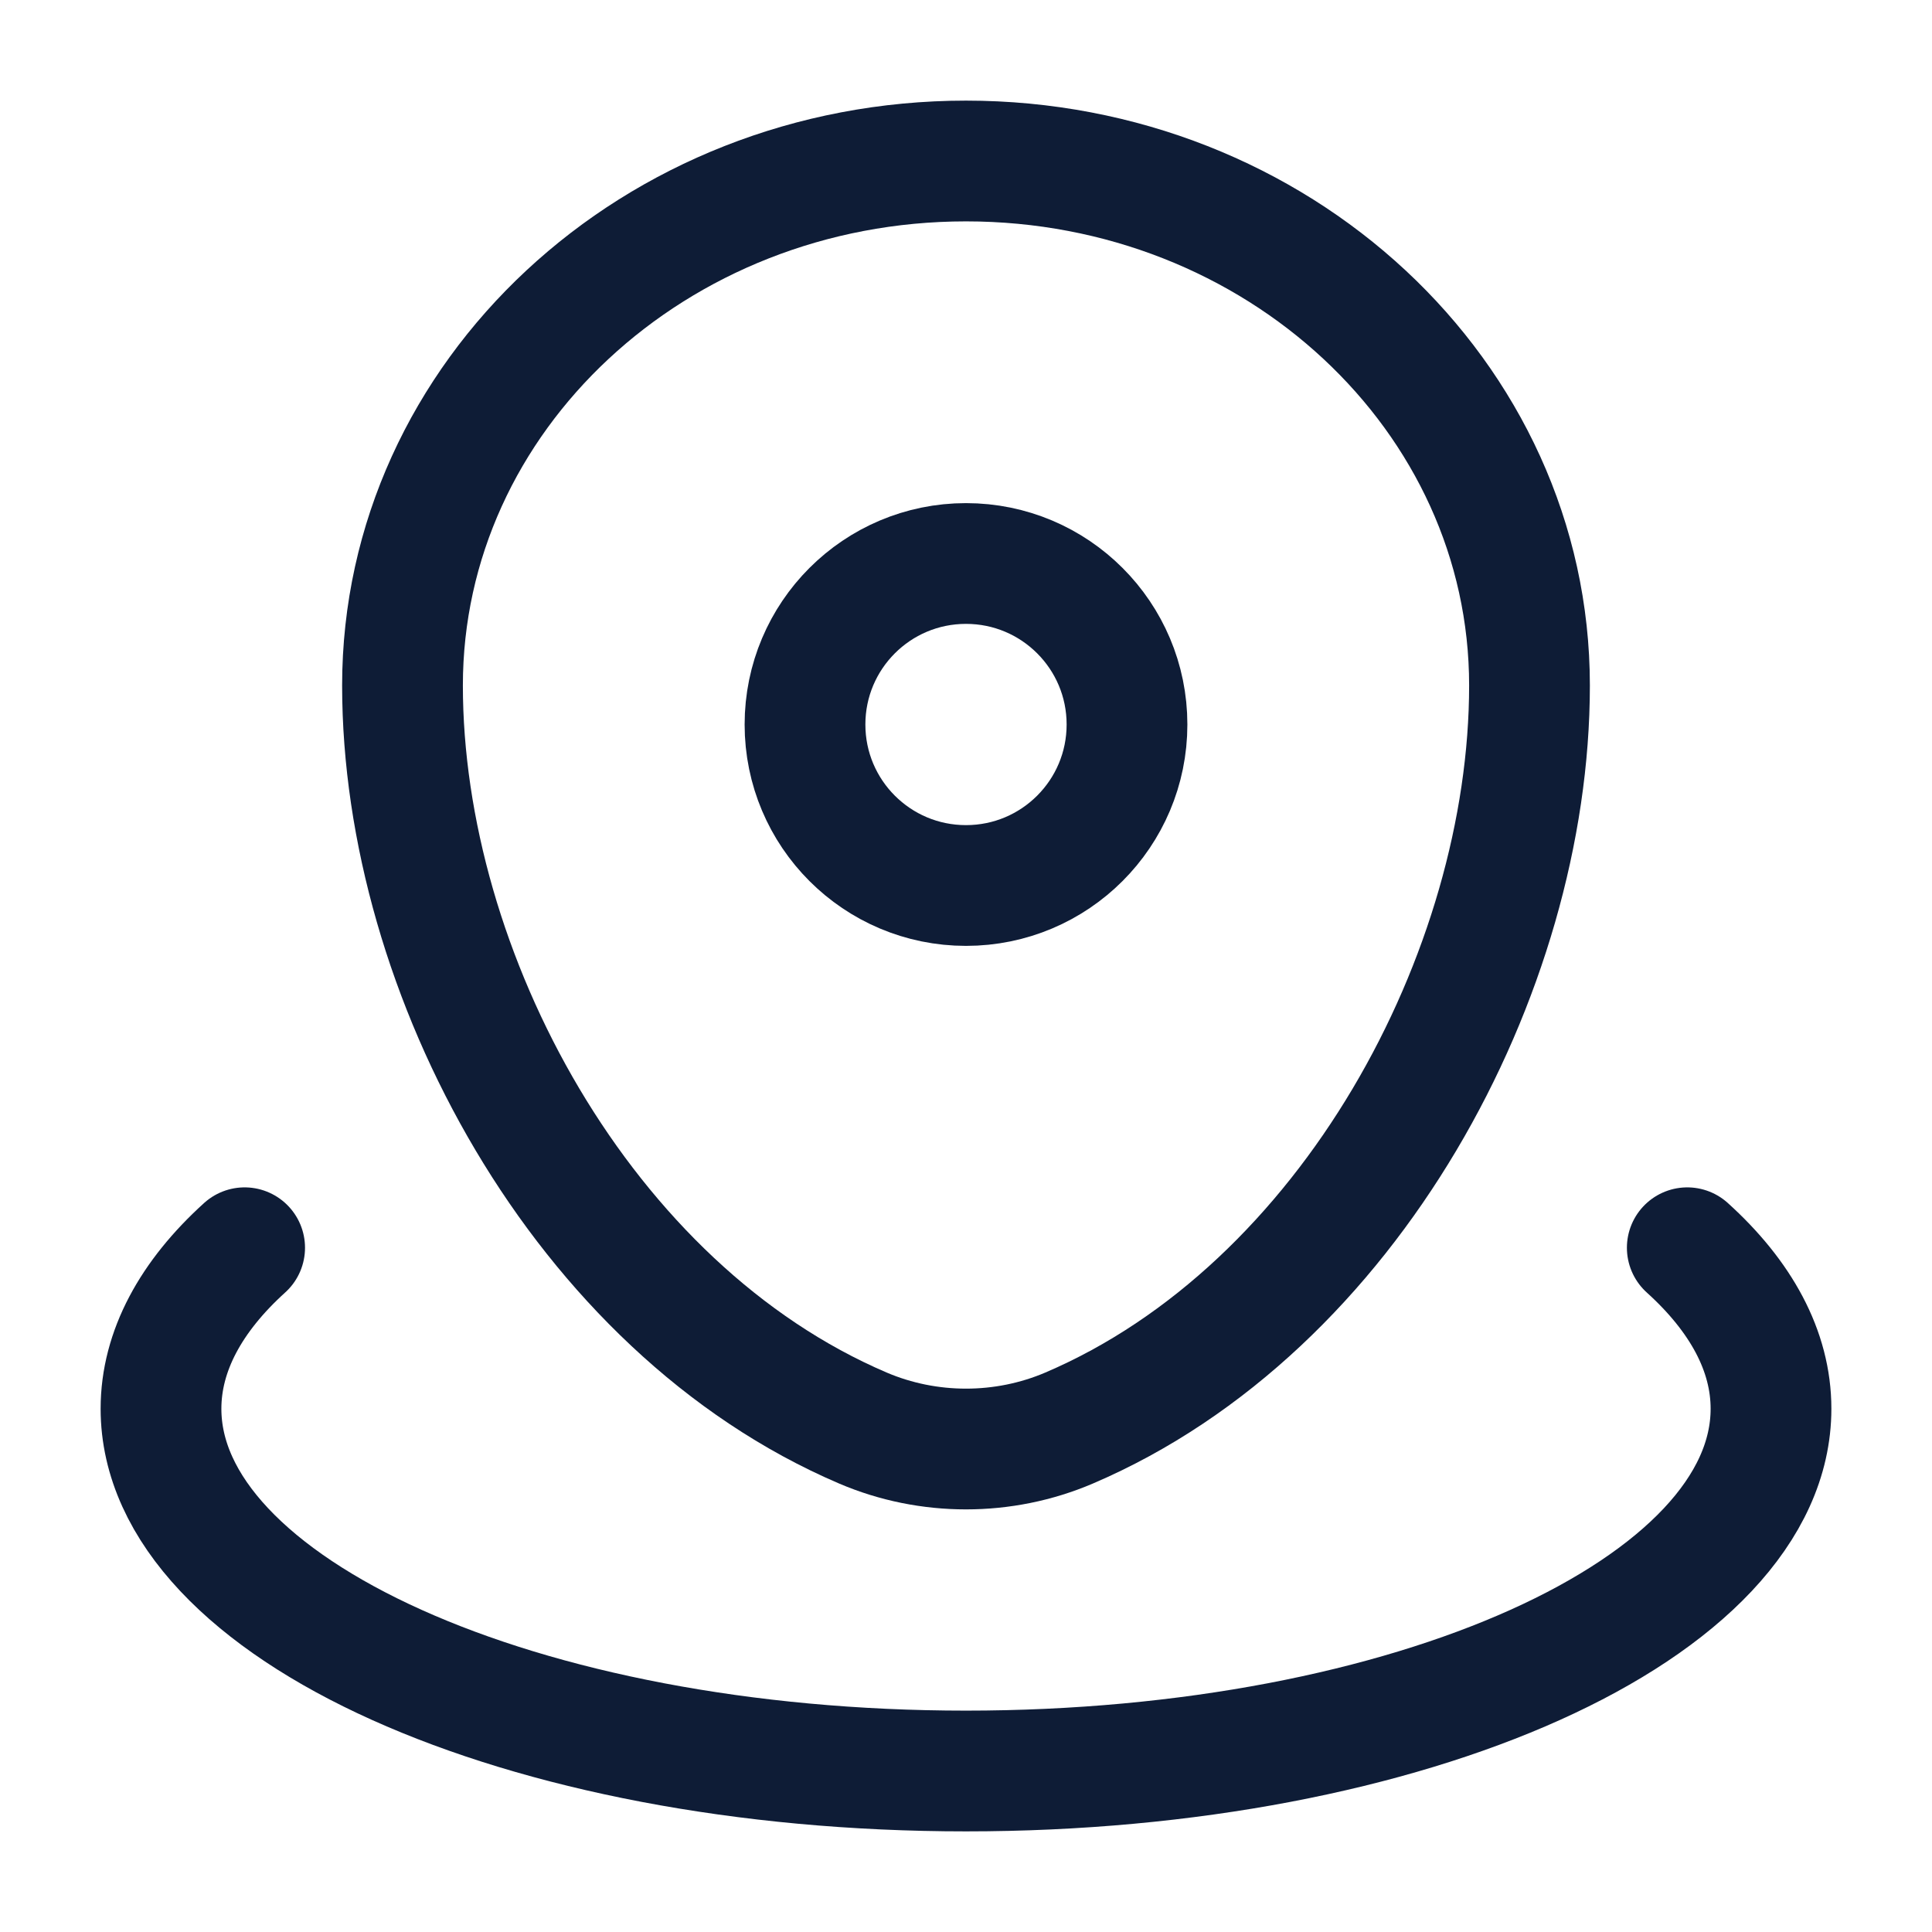
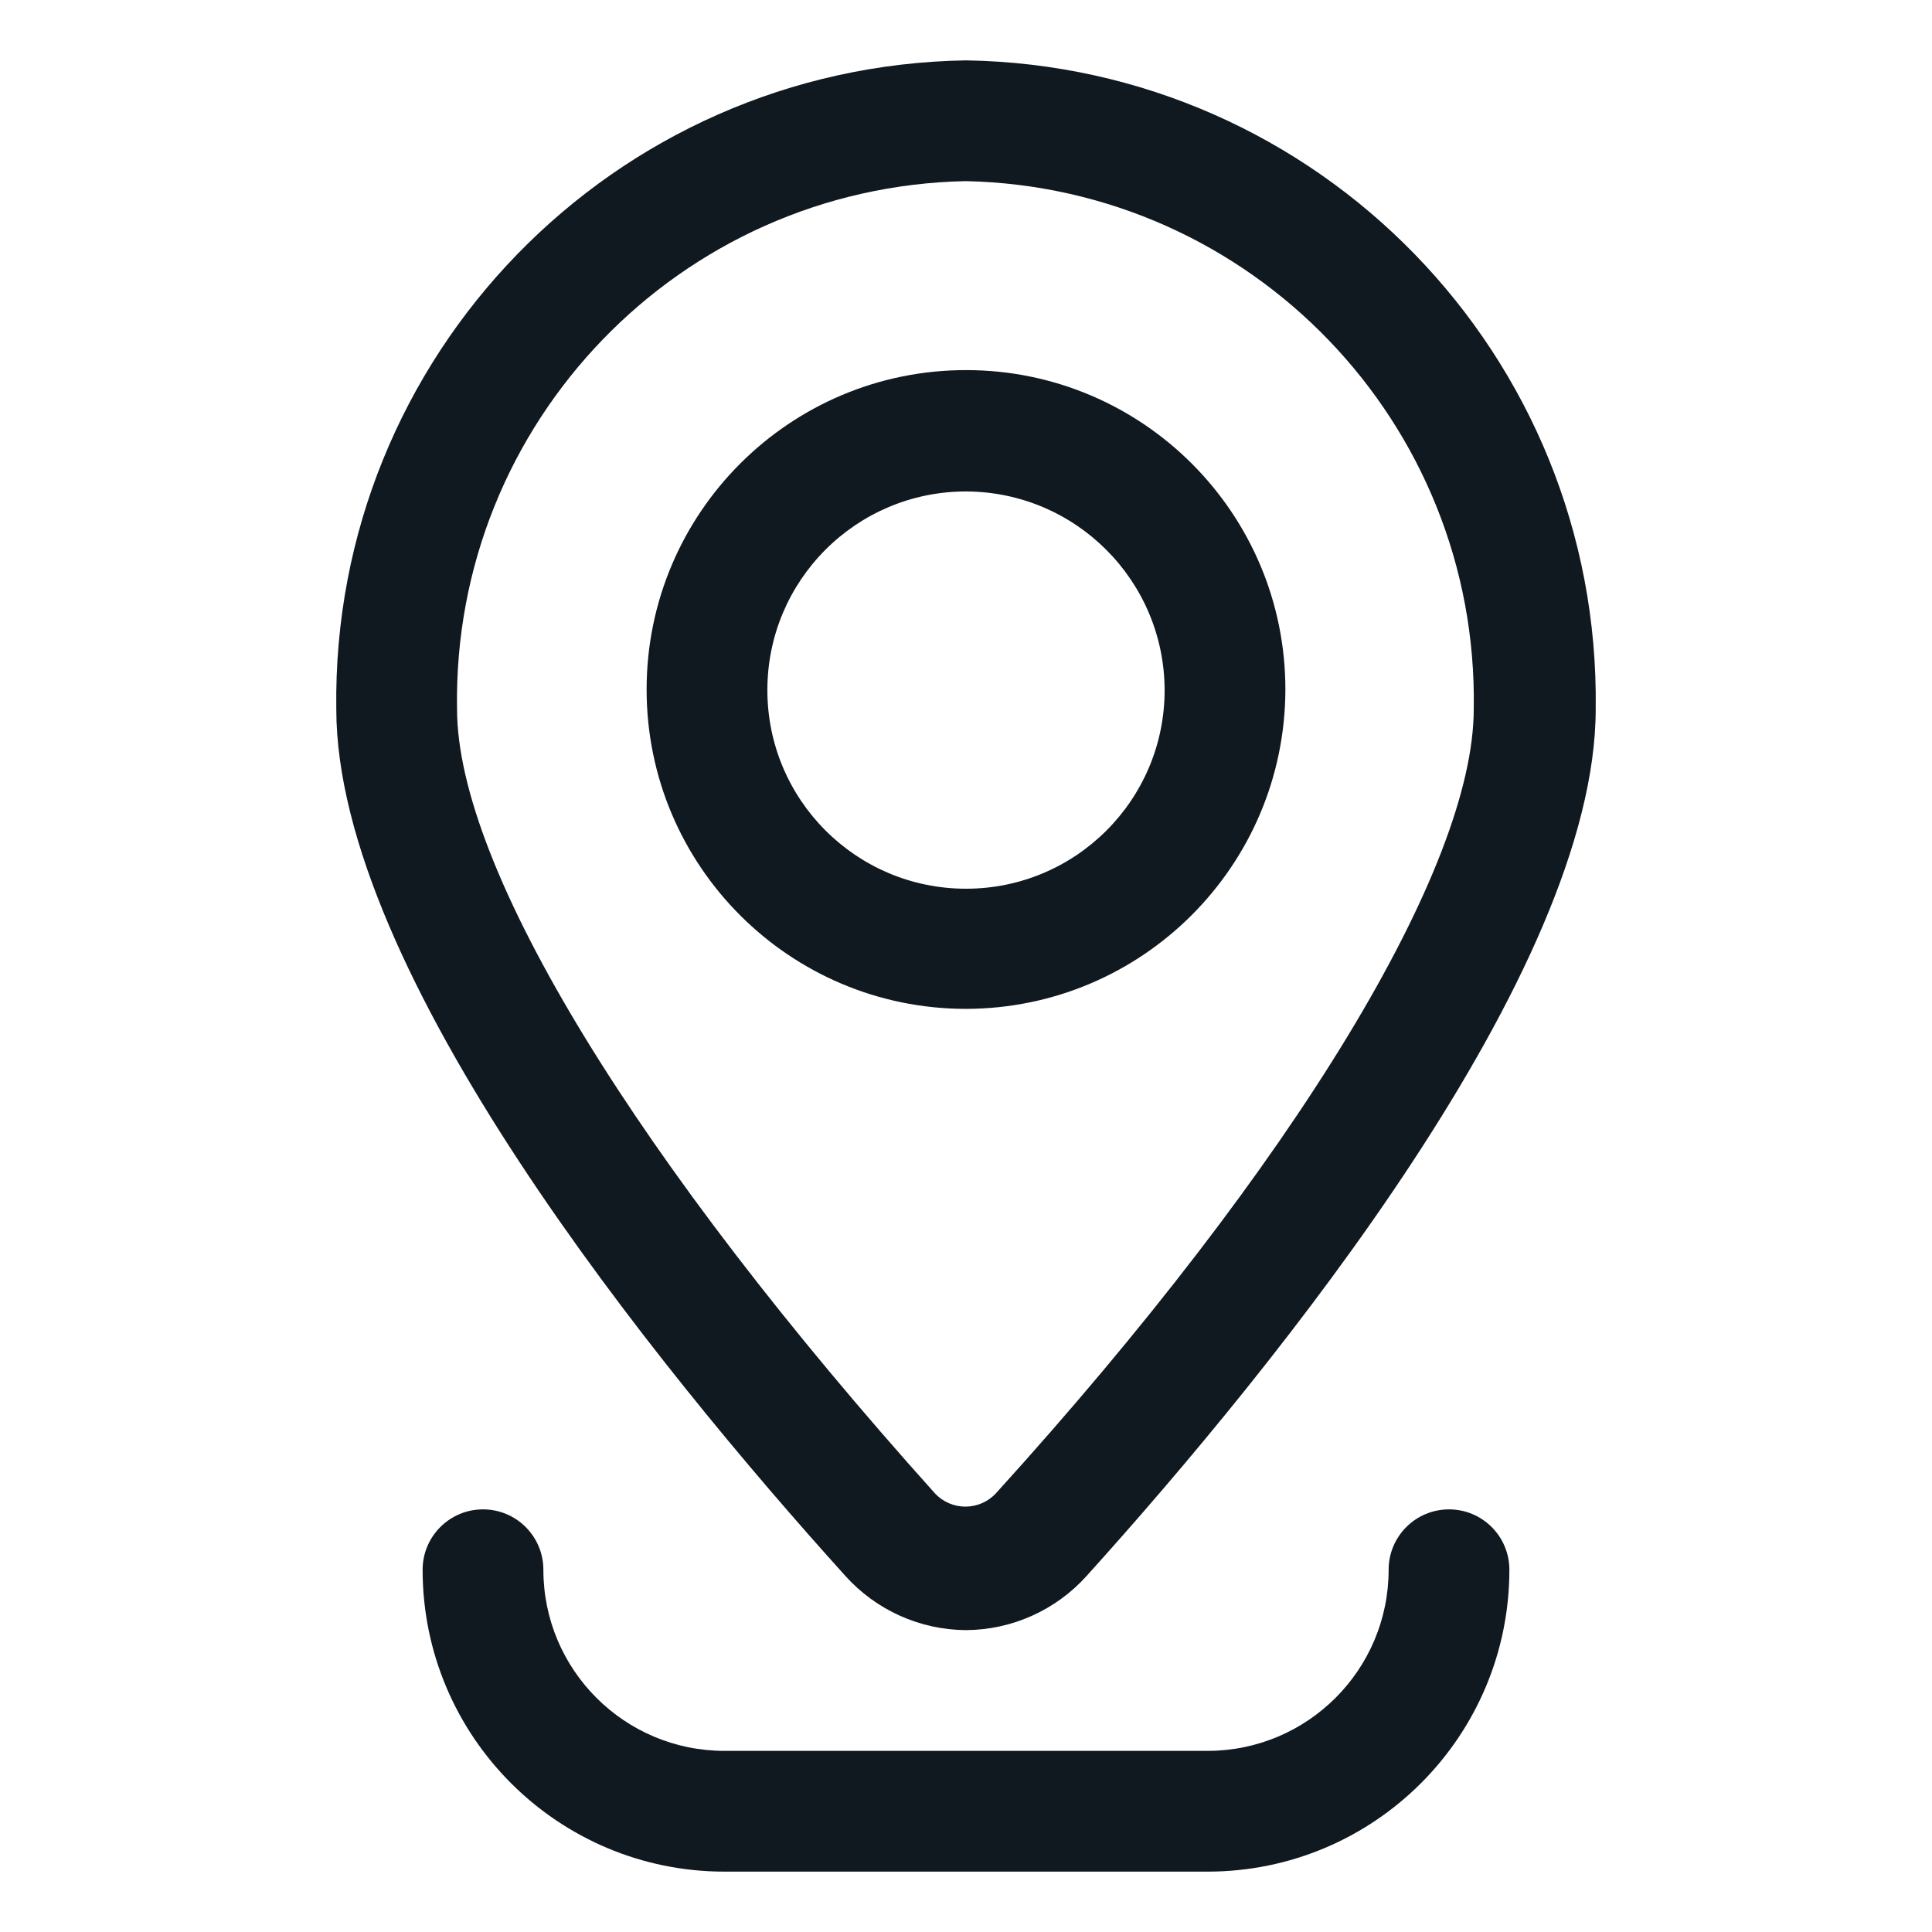
- <svg xmlns="http://www.w3.org/2000/svg" viewBox="0 0 24 24" fill="none">
-   <path d="M5 8.515C5 4.917 8.134 2 12 2C15.866 2 19 4.917 19 8.515C19 12.084 16.766 16.25 13.28 17.74C12.467 18.087 11.533 18.087 10.72 17.74C7.234 16.25 5 12.084 5 8.515Z" stroke="#0E1C36" stroke-width="1.5" />
-   <path d="M14 9C14 10.105 13.105 11 12 11C10.895 11 10 10.105 10 9C10 7.895 10.895 7 12 7C13.105 7 14 7.895 14 9Z" stroke="#0E1C36" stroke-width="1.5" />
-   <path d="M20.96 15.5C21.626 16.102 22 16.782 22 17.5C22 19.985 17.523 22 12 22C6.477 22 2 19.985 2 17.5C2 16.782 2.374 16.102 3.039 15.5" stroke="#0E1C36" stroke-width="1.5" stroke-linecap="round" />
+ <svg xmlns="http://www.w3.org/2000/svg" viewBox="0 0 32 32">
+   <defs>
+     <style>.cls-1{fill:#101820;}</style>
+   </defs>
+   <g data-name="Layer 47" id="Layer_47">
+     <path class="cls-1" d="M16,27a2.71,2.71,0,0,1-2-.9c-3.15-3.49-8.43-10-8.43-14.36A10.6,10.6,0,0,1,16,1,10.6,10.6,0,0,1,26.43,11.74c0,4.35-5.28,10.87-8.43,14.36A2.71,2.71,0,0,1,16,27ZM16,3a8.6,8.6,0,0,0-8.43,8.74c0,2.65,3,7.52,7.92,13a.69.69,0,0,0,1,0c5-5.51,7.92-10.38,7.92-13A8.6,8.6,0,0,0,16,3Z" />
+     <path class="cls-1" d="M16,16.71a5.29,5.29,0,1,1,5.29-5.28A5.3,5.3,0,0,1,16,16.71Zm0-8.57a3.29,3.29,0,1,0,3.29,3.29A3.3,3.3,0,0,0,16,8.14Z" />
+     <path class="cls-1" d="M20,31H12a5,5,0,0,1-5-5,1,1,0,0,1,2,0,3,3,0,0,0,3,3h8a3,3,0,0,0,3-3,1,1,0,0,1,2,0A5,5,0,0,1,20,31Z" />
+   </g>
</svg>
